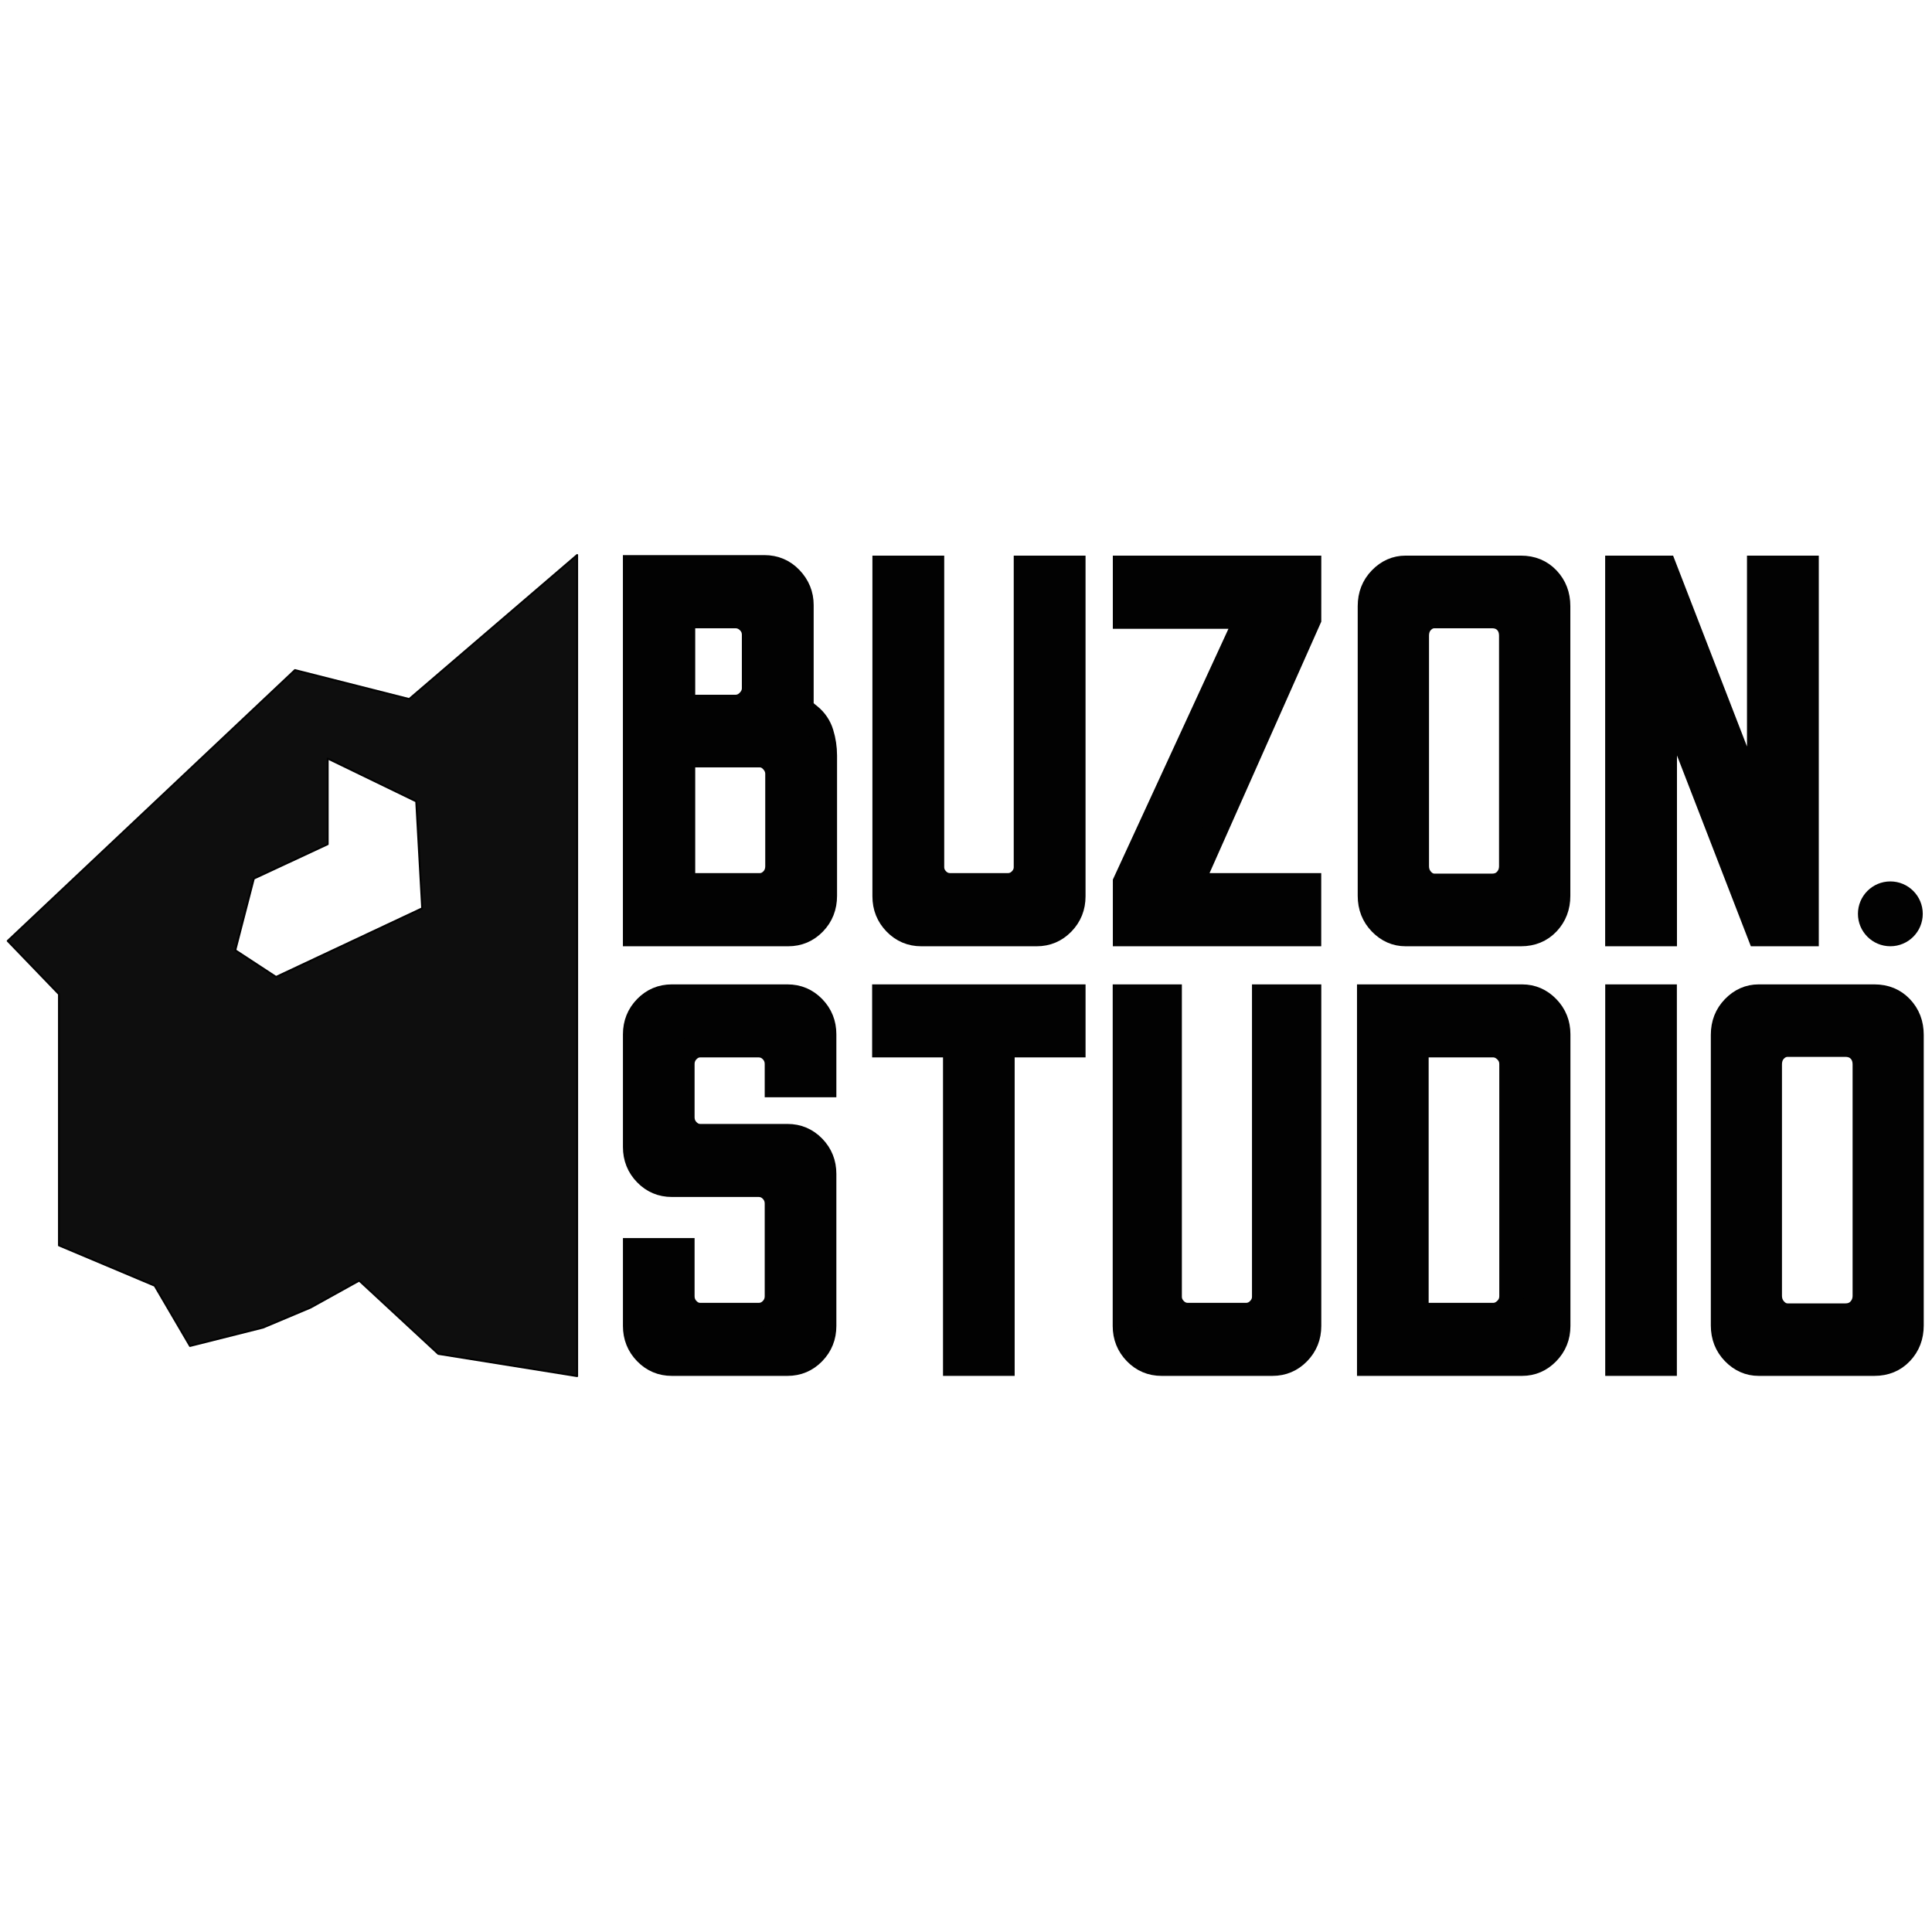
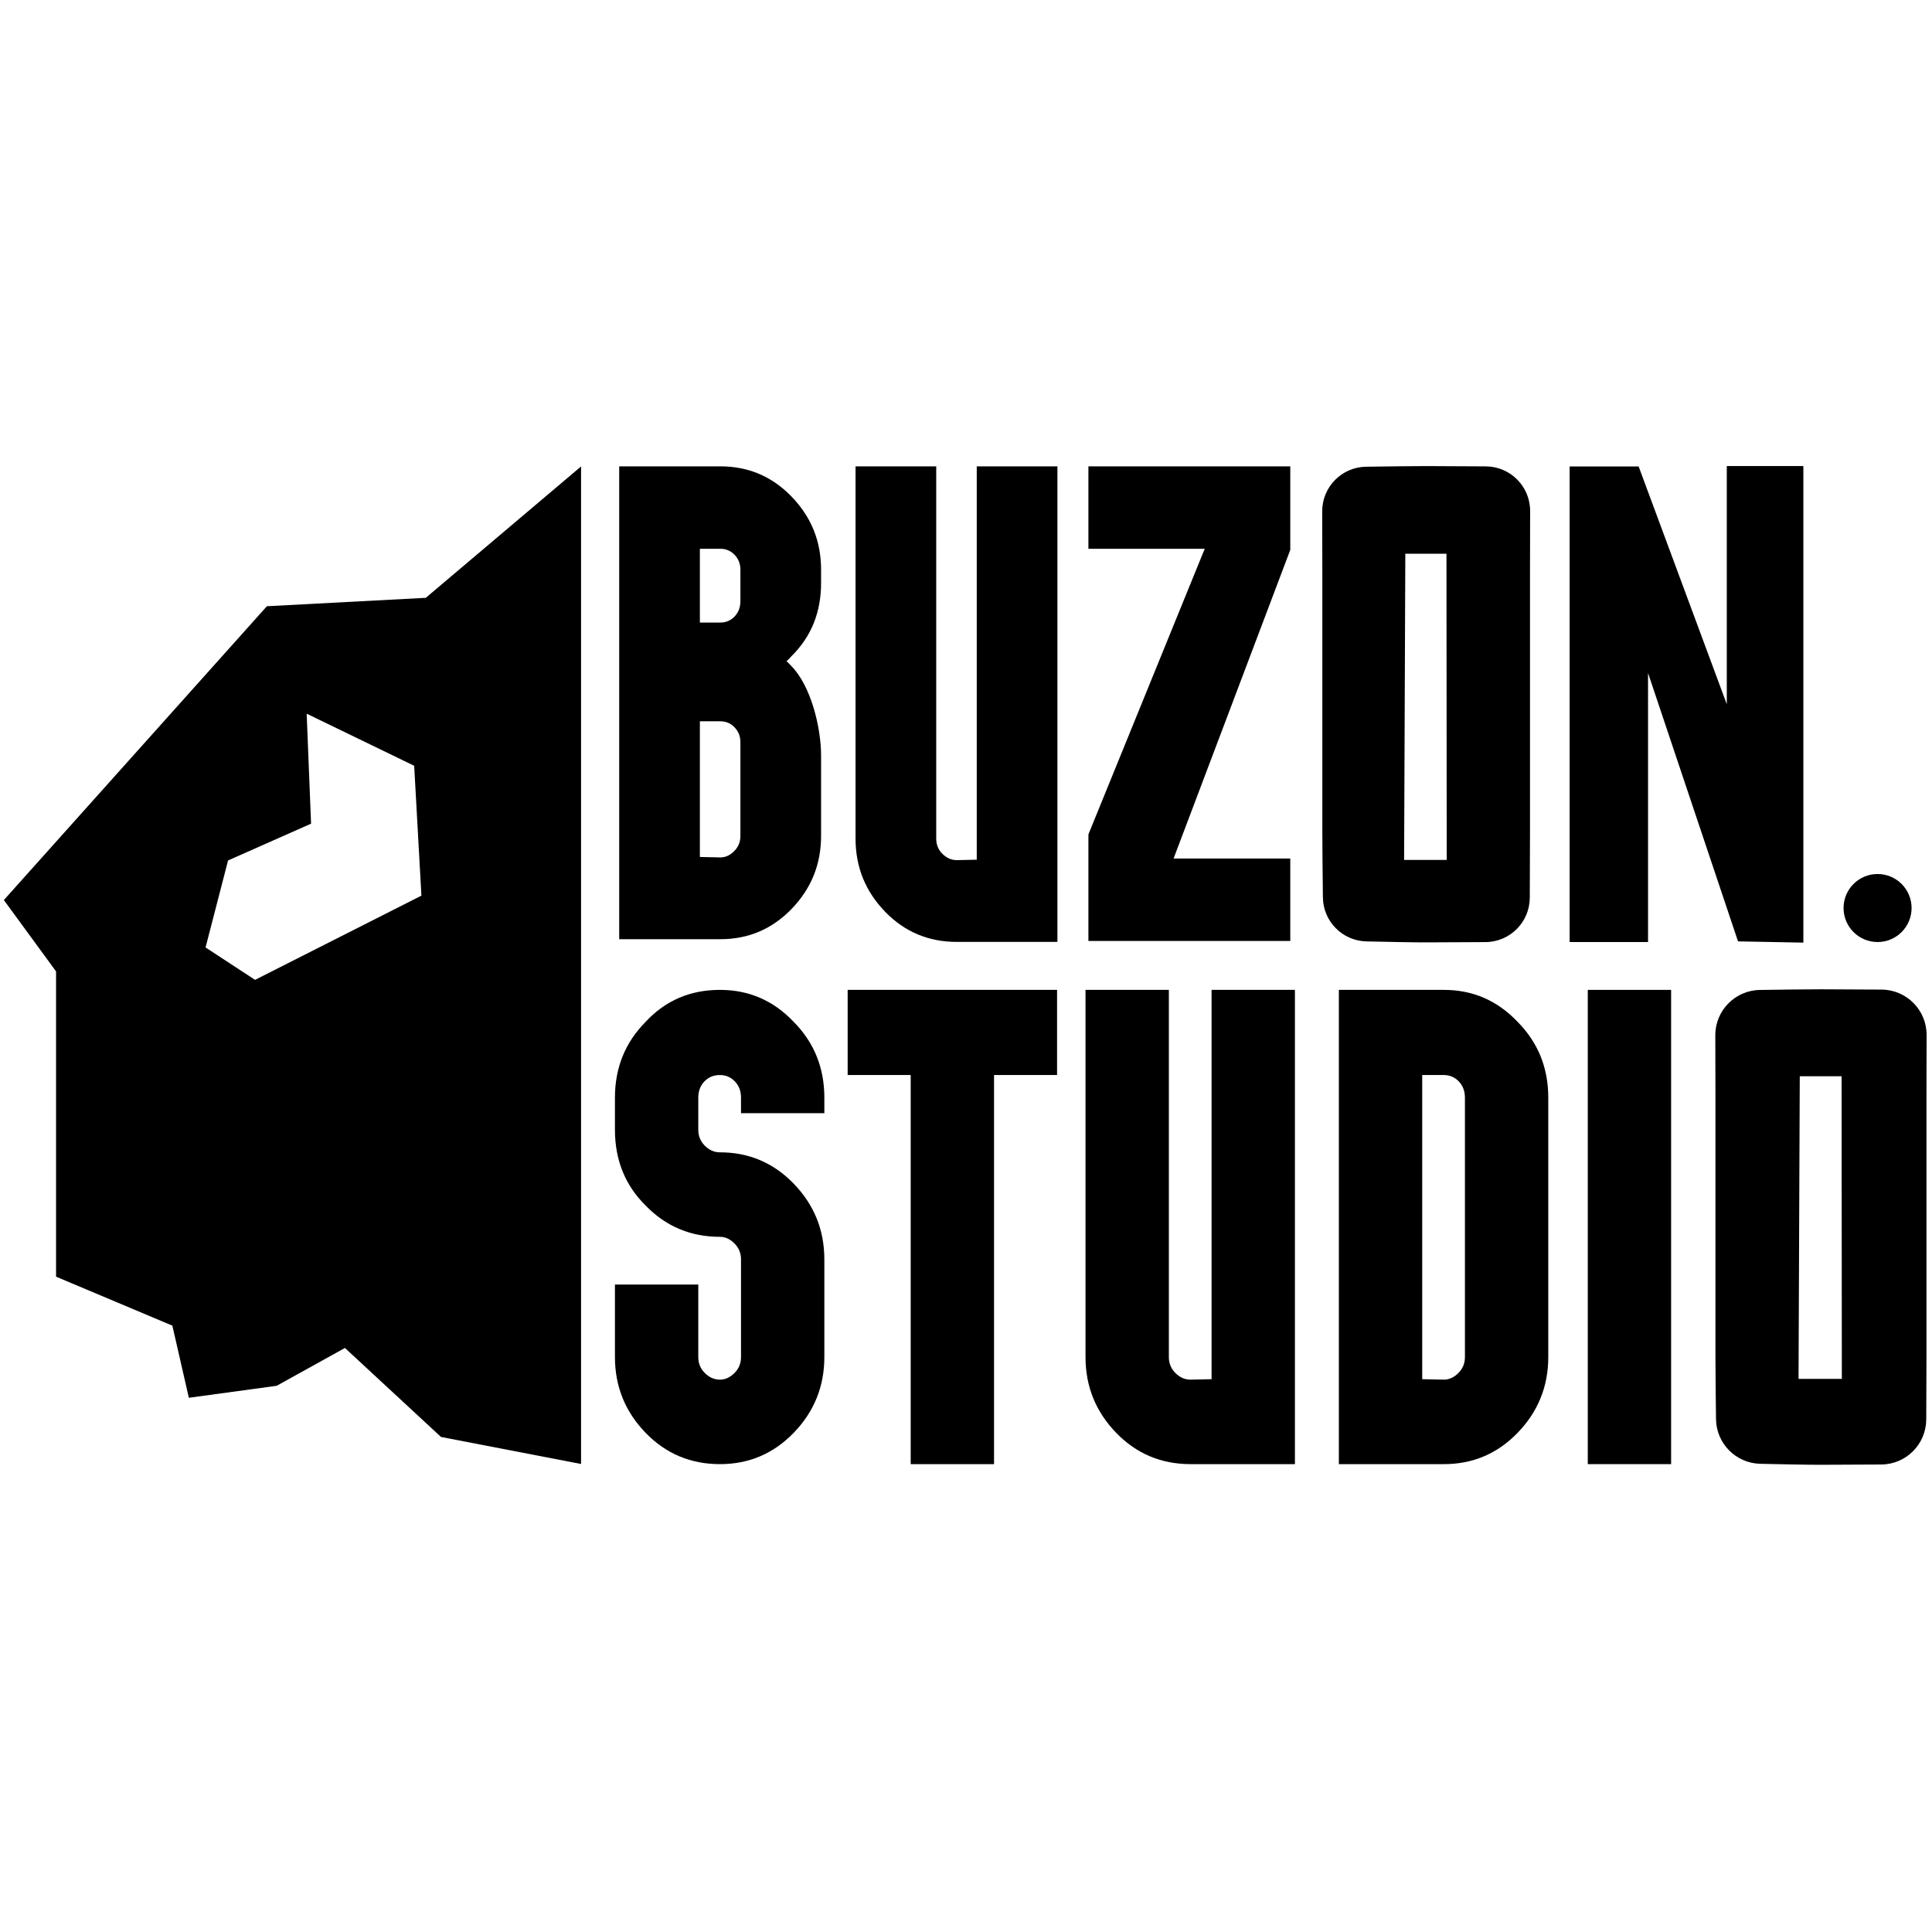
- <svg xmlns="http://www.w3.org/2000/svg" width="100%" height="100%" viewBox="0 0 2136 2136" version="1.1" xml:space="preserve" style="fill-rule:evenodd;clip-rule:evenodd;stroke-miterlimit:2;">
-   <rect id="buzonstudio_black" x="0.48" y="0.849" width="2133.33" height="2133.33" style="fill:none;" />
-   <clipPath id="_clip1">
-     <rect x="0.48" y="0.849" width="2133.33" height="2133.33" />
-   </clipPath>
-   <g clip-path="url(#_clip1)">
+ <svg xmlns="http://www.w3.org/2000/svg" width="100%" height="100%" viewBox="0 0 2136 2136" version="1.1" xml:space="preserve" style="fill-rule:evenodd;clip-rule:evenodd;stroke-linejoin:round;stroke-miterlimit:2;">
+   <rect id="buzonstudio_black" x="0.48" y="0.686" width="2133.33" height="2133.33" style="fill:none;" />
+   <g>
+     <path d="M470.748,660.942l171.668,-145.25l-0.002,1102.88l-154.837,-29.878l-106.212,-98.395l-75.502,41.826l-97.064,13.239l-18.243,-79.745l-128.572,-54.139l0,-337.483l-57.721,-78.916l290.806,-324.838l175.679,-9.301Zm-131.694,128.102l4.86,121.596l-91.764,40.663l-24.883,96.19l54.715,35.83l183.923,-93.109l-7.986,-143.573l-118.865,-57.597Z" />
+     <circle cx="2075.82" cy="1003.9" r="37.607" />
    <g>
-       <g>
-         <g>
-           <g>
-             <path d="M702.238,1032.63l-0,-405.346l142.754,-0c11.615,-0 21.357,4.144 29.225,12.432c7.868,8.288 11.803,18.022 11.803,29.201l-0,115.07c-0,-0 4.576,3.709 9.182,7.443c6.105,4.949 10.6,11.601 12.915,19.112c0.022,0.072 0.044,0.144 0.066,0.215c2.446,7.937 3.69,16.194 3.69,24.499c-0,38.922 -0,155.163 -0,155.163c-0,11.95 -3.934,21.973 -11.803,30.068c-7.868,8.096 -17.422,12.143 -28.663,12.143l-169.169,0Zm52.83,-250.956l57.888,-0c5.621,-0 10.492,-2.12 14.613,-6.361c4.122,-4.24 6.182,-9.059 6.182,-14.456l0,-58.98c0,-5.783 -2.06,-10.698 -6.182,-14.745c-4.121,-4.048 -8.992,-6.072 -14.613,-6.072l-57.888,-0l-0,100.614Zm-0,197.18l84.866,-0c5.245,-0 9.835,-2.024 13.769,-6.072c3.934,-4.047 5.901,-9.155 5.901,-15.323l0,-101.77c0,-5.397 -1.967,-10.216 -5.901,-14.456c-3.934,-4.241 -8.524,-6.361 -13.769,-6.361l-84.866,-0l-0,143.982Z" style="fill:#020202;fill-rule:nonzero;stroke:#020202;stroke-width:27.12px;" />
-             <path d="M1018.56,1032.63c-11.241,0 -20.795,-4.047 -28.664,-12.143c-7.868,-8.095 -11.802,-17.925 -11.802,-29.49l-0,-363.135l52.268,-0l0,330.753c0,5.397 1.967,10.12 5.901,14.167c3.935,4.048 8.712,6.072 14.332,6.072l63.509,-0c5.62,-0 10.397,-2.024 14.331,-6.072c3.935,-4.047 5.902,-8.77 5.902,-14.167l-0,-330.753l52.268,-0l0,363.135c0,11.565 -3.934,21.395 -11.802,29.49c-7.869,8.096 -17.423,12.143 -28.664,12.143l-127.579,0Z" style="fill:#020202;fill-rule:nonzero;stroke:#020202;stroke-width:27.12px;" />
-             <path d="M1243.91,1032.63l0.009,-57.177l135.422,-293.815l-135.448,0l0,-53.776l203.359,-0l-0.02,56.545l-130.837,294.447l130.786,-0l0,53.776l-203.271,0Z" style="fill:#020202;fill-rule:nonzero;stroke:#020202;stroke-width:27.12px;" />
-             <path d="M1553.98,1032.63c-10.491,0 -19.671,-4.047 -27.54,-12.143c-7.868,-8.095 -11.802,-18.118 -11.802,-30.068l-0,-320.346c-0,-11.95 3.934,-21.973 11.802,-30.068c7.869,-8.095 17.049,-12.143 27.54,-12.143l127.579,-0c11.99,-0 21.826,4.048 29.507,12.143c7.681,8.095 11.521,18.118 11.521,30.068l0,320.346c0,11.95 -3.84,21.973 -11.521,30.068c-7.681,8.096 -17.517,12.143 -29.507,12.143l-127.579,0Zm32.035,-53.198l63.509,0c6.37,0 11.521,-2.12 15.456,-6.361c3.934,-4.24 5.901,-9.444 5.901,-15.612l-0,-254.426c-0,-6.553 -1.967,-11.854 -5.901,-15.901c-3.935,-4.048 -9.086,-6.072 -15.456,-6.072l-63.509,-0c-5.245,-0 -9.835,2.024 -13.769,6.072c-3.935,4.047 -5.902,9.348 -5.902,15.901l0,254.426c0,6.168 1.967,11.372 5.902,15.612c3.934,4.241 8.524,6.361 13.769,6.361Z" style="fill:#020202;fill-rule:nonzero;stroke:#020202;stroke-width:27.12px;" />
-             <path d="M1788.21,1032.63l0,-404.768l52.269,-0l104.536,270.038l0,-270.038l52.269,-0l-0,404.768l-52.269,0l-104.536,-270.038l-0,270.038l-52.269,0Z" style="fill:#020202;fill-rule:nonzero;stroke:#020202;stroke-width:27.12px;" />
-           </g>
-           <g>
-             <path d="M742.703,1507.77c-11.276,-0 -20.861,-4.061 -28.754,-12.182c-7.894,-8.121 -11.84,-17.982 -11.84,-29.584l-0,-83.821l52.434,0l0,50.757c0,5.801 1.973,10.731 5.92,14.792c3.947,4.06 8.551,6.091 13.813,6.091l64.275,-0c5.638,-0 10.43,-2.031 14.377,-6.091c3.947,-4.061 5.92,-8.991 5.92,-14.792l-0,-102.094c-0,-5.8 -1.973,-10.731 -5.92,-14.792c-3.947,-4.06 -8.739,-6.09 -14.377,-6.09l-95.848,-0c-11.276,-0 -20.861,-4.061 -28.754,-12.182c-7.894,-8.121 -11.84,-17.982 -11.84,-29.584l-0,-124.717c-0,-11.601 3.946,-21.462 11.84,-29.584c7.893,-8.121 17.478,-12.181 28.754,-12.181l127.985,-0c11.276,-0 20.861,4.06 28.754,12.181c7.894,8.122 11.84,17.983 11.84,29.584l0,56.268l-52.434,-0l-0,-23.203c-0,-5.801 -1.973,-10.732 -5.92,-14.792c-3.947,-4.061 -8.739,-6.091 -14.377,-6.091l-64.275,0c-5.262,0 -9.866,2.03 -13.813,6.091c-3.947,4.06 -5.92,8.991 -5.92,14.792l0,58.588c0,5.8 1.973,10.731 5.92,14.792c3.947,4.06 8.551,6.09 13.813,6.09l96.412,0c11.276,0 20.861,4.061 28.754,12.182c7.894,8.121 11.84,17.982 11.84,29.584l0,168.222c0,11.602 -3.946,21.463 -11.84,29.584c-7.893,8.121 -17.478,12.182 -28.754,12.182l-127.985,-0Z" style="fill:#020202;fill-rule:nonzero;stroke:#020202;stroke-width:26.78px;" />
-             <path d="M1055.98,1507.77l0,-352.107l-78.369,0l-0,-53.947l209.173,-0l0,53.947l-78.369,0l-0,352.107l-52.435,-0Z" style="fill:#020202;fill-rule:nonzero;stroke:#020202;stroke-width:26.78px;" />
-             <path d="M1284.18,1507.77c-11.276,-0 -20.861,-4.061 -28.754,-12.182c-7.894,-8.121 -11.84,-17.982 -11.84,-29.584l-0,-364.288l49.687,-0l0,331.804c0,5.414 1.974,10.151 5.92,14.212c3.947,4.06 8.739,6.091 14.377,6.091l63.711,-0c5.638,-0 10.43,-2.031 14.377,-6.091c3.947,-4.061 5.92,-8.798 5.92,-14.212l0,-331.804l49.839,-0l-0,364.288c-0,11.602 -3.947,21.463 -11.84,29.584c-7.893,8.121 -17.478,12.182 -28.754,12.182l-122.643,-0Z" style="fill:#020202;fill-rule:nonzero;stroke:#020202;stroke-width:26.78px;" />
-             <path d="M1513.68,1507.77l0,-406.054l169.143,-0c10.901,-0 20.297,4.06 28.191,12.181c7.893,8.122 11.84,17.983 11.84,29.584l-0,322.523c-0,11.602 -3.947,21.463 -11.84,29.584c-7.894,8.121 -17.29,12.182 -28.191,12.182l-169.143,-0Zm52.434,-53.947l84.572,-0c5.262,-0 9.961,-2.031 14.095,-6.091c4.135,-4.061 6.202,-8.991 6.202,-14.792l0,-256.394c0,-5.801 -2.067,-10.732 -6.202,-14.792c-4.134,-4.061 -8.833,-6.091 -14.095,-6.091l-84.572,0l0,298.16Z" style="fill:#020202;fill-rule:nonzero;stroke:#020202;stroke-width:26.78px;" />
-             <rect x="1788.11" y="1101.72" width="52.434" height="406.054" style="fill:#020202;fill-rule:nonzero;stroke:#020202;stroke-width:26.78px;" />
-             <path d="M1944.33,1507.77c-10.524,-0 -19.733,-4.061 -27.627,-12.182c-7.893,-8.121 -11.84,-18.175 -11.84,-30.164l0,-321.363c0,-11.988 3.947,-22.042 11.84,-30.164c7.894,-8.121 17.103,-12.181 27.627,-12.181l127.985,-0c12.028,-0 21.895,4.06 29.6,12.181c7.706,8.122 11.558,18.176 11.558,30.164l0,321.363c0,11.989 -3.852,22.043 -11.558,30.164c-7.705,8.121 -17.572,12.182 -29.6,12.182l-127.985,-0Zm32.137,-53.367l63.711,-0c6.39,-0 11.558,-2.127 15.505,-6.381c3.946,-4.254 5.92,-9.475 5.92,-15.662l-0,-255.234c-0,-6.574 -1.974,-11.892 -5.92,-15.952c-3.947,-4.061 -9.115,-6.091 -15.505,-6.091l-63.711,-0c-5.262,-0 -9.866,2.03 -13.813,6.091c-3.947,4.06 -5.92,9.378 -5.92,15.952l0,255.234c0,6.187 1.973,11.408 5.92,15.662c3.947,4.254 8.551,6.381 13.813,6.381Z" style="fill:#020202;fill-rule:nonzero;stroke:#020202;stroke-width:26.78px;" />
-           </g>
-           <path d="M452.405,772.831l185.699,-159.247l-0.002,907.864l-153.53,-24.596l-87.431,-80.996l-53.856,29.866l-52.479,22.078l-80.771,20.329l-39.021,-66.644l-105.837,-44.566l-0,-277.807l-56.672,-58.857l317.599,-299.448l126.301,32.024Zm-90.093,65.77l-0,94.761l-81.668,38.029l-20.483,79.181l45.04,29.495l161.531,-75.868l-6.573,-118.185l-97.847,-47.413Z" style="fill:#0e0e0e;stroke:#020202;stroke-width:2.08px;stroke-linejoin:round;" />
-         </g>
-         <circle cx="2089.95" cy="1010.33" r="35.836" style="fill:#020202;" />
-       </g>
+       <path d="M907.773,924.223l-0,-88.828c-0,-31.324 -11.303,-77.077 -32.688,-98.826c-1.593,-1.822 -3.444,-3.688 -5.52,-5.555c2.317,-2.118 4.17,-3.994 5.568,-5.618c21.69,-21.454 32.64,-48.347 32.64,-80.733c-0,0 -0,-14.923 -0,-14.923c-0,-31.428 -10.948,-58.404 -32.84,-80.928c-21.523,-22.144 -47.661,-33.209 -78.408,-33.209l-111.939,-0l0,522.757l111.939,-0c30.747,-0 56.885,-11.065 78.408,-33.209c21.892,-22.524 32.839,-49.499 32.84,-80.928Zm-111.148,23.723l-22.847,-0.48l-0,-150.007c-0,-0 22.747,-0 22.747,-0c6.09,-0 11.263,2.2 15.526,6.586l-0,-0c4.379,4.505 6.53,9.991 6.53,16.427c0,-0 0,103.751 0,103.751c0,6.436 -2.151,11.921 -6.53,16.426c-4.535,4.666 -9.573,7.23 -15.298,7.296l-0.128,0.001Zm-22.847,-341.219l22.747,0c6.09,0 11.263,2.201 15.526,6.586l-0,0c4.379,4.506 6.53,9.991 6.53,16.427c0,0 0,34.821 0,34.821c0,6.837 -2.1,12.579 -6.53,17.137c-4.263,4.386 -9.436,6.586 -15.526,6.586l-22.747,0l-0,-81.557Z" style="fill-rule:nonzero;" />
+       <path d="M1035.08,515.603l-89.191,-0l0,411.628c0,31.429 10.947,58.405 32.839,80.929c21.505,22.125 47.866,33.208 79.099,33.208c0,0 111.248,0 111.248,0l0,-525.765l-89.191,-0l-0,434.876c-0,0 -22.16,0.475 -22.16,0.475c-6.155,-0.027 -11.49,-2.54 -16.113,-7.296c-4.379,-4.505 -6.531,-9.991 -6.531,-16.427c0,0 0,-411.628 0,-411.628Z" style="fill-rule:nonzero;" />
+       <path d="M1426.52,1040.33l0,-91.124l-129.032,0c-0,0 129.032,-341.263 129.032,-341.263l0,-92.343l-223.186,-0l-0,91.124l128.591,0c0,0 -128.591,315.789 -128.591,315.789l-0,117.817l223.186,0Z" style="fill-rule:nonzero;" />
+       <path d="M1576.4,515.293c-14.997,0 -42.9,0.364 -65.968,0.708c-26.991,0.339 -48.696,22.377 -48.624,49.398l0,0.002c0.075,23.49 0.154,54.507 0.154,70.295l0,283.629c0,15.648 0.32,49.472 0.619,72.784c0.289,26.606 21.686,48.186 48.311,48.702c22.737,0.522 50.435,1.076 65.508,1.076c15.201,-0 42.986,-0.16 65.931,-0.312c27.013,-0.151 48.873,-22.043 48.983,-49.068c0.114,-23.596 0.235,-57.614 0.235,-73.182c0,-0 0,-283.629 0,-283.629c0,-15.788 0.077,-47.002 0.148,-70.674l0,-0.002c0.07,-27.151 -21.834,-49.24 -48.982,-49.398c-23.121,-0.16 -51.11,-0.329 -66.315,-0.329Zm22.8,96.893l0.278,338.538c-0,0 -47.109,0 -47.109,0c0,0 1.333,-338.538 1.333,-338.538l45.498,0Z" style="fill-rule:nonzero;" />
+       <path d="M1822.05,1041.49l-0,-297.424c-0,0 99.494,296.708 99.494,296.708l72.245,1.372l0,-526.897l-84.667,-0l0,263.343c0,0 -97.465,-262.894 -97.465,-262.894l-76.296,-0.005l0,525.797l86.689,0Z" />
+     </g>
+     <g>
+       <path d="M2012.87,1093.76c-15.24,-0 -43.594,0.369 -67.035,0.719c-27.429,0.344 -49.484,22.738 -49.411,50.196l0,0.003c0.076,23.869 0.157,51.21 0.157,67.253c-0,-0 -0,288.216 -0,288.216c-0,15.903 0.325,45.034 0.629,68.727c0.293,27.036 22.036,48.965 49.092,49.489c23.105,0.531 51.251,1.093 66.568,1.093c15.447,0 43.681,-0.162 66.997,-0.317c27.45,-0.153 49.663,-22.399 49.775,-49.861c0.115,-23.98 0.239,-53.311 0.239,-69.131l-0,-288.216c-0,-16.043 0.078,-43.584 0.15,-67.638l0,-0.003c0.071,-27.59 -22.188,-50.036 -49.774,-50.196c-23.495,-0.163 -51.936,-0.334 -67.387,-0.334Zm23.168,96.162l0.282,334.535c0,0 -47.869,0 -47.869,0c-0,-0 1.352,-334.535 1.352,-334.535l46.235,0Z" style="fill-rule:nonzero;" />
+       <path d="M795.992,1094.4c-32.967,-0 -60.336,11.796 -82.15,35.291c-22.594,22.769 -33.966,50.726 -33.966,83.851c0,-0 0,35.479 0,35.479c0,33.75 11.461,61.75 34.189,84.08c22.262,22.859 49.574,34.323 81.927,34.323c6.136,-0 11.53,2.701 16.375,7.685c4.613,4.746 6.881,10.525 6.881,17.305l0,107.915c0,6.781 -2.268,12.559 -6.881,17.306c-4.845,4.984 -10.239,7.685 -16.375,7.685c-6.533,-0 -12.194,-2.644 -17.093,-7.685c-4.614,-4.747 -6.882,-10.526 -6.882,-17.306c0,0 0,-80.158 0,-80.158l-92.141,0l0,80.158c0,32.605 11.357,60.59 34.068,83.957c22.307,22.95 49.65,34.446 82.048,34.446c31.893,0 59.005,-11.477 81.329,-34.446c22.712,-23.367 34.069,-51.352 34.069,-83.957l-0,-107.915c-0,-32.605 -11.357,-60.59 -34.069,-83.957c-22.324,-22.969 -49.436,-34.446 -81.329,-34.446c-6.533,0 -12.194,-2.644 -17.093,-7.685c-4.614,-4.746 -6.882,-10.525 -6.882,-17.305l0,-35.479c0,-7.2 2.216,-13.245 6.882,-18.045c4.55,-4.681 10.268,-6.946 17.093,-6.946c6.423,0 11.879,2.321 16.375,6.946c4.665,4.8 6.881,10.845 6.881,18.045c0,-0 0,17.202 0,17.202l92.142,0l-0,-17.202c-0,-33.161 -11.397,-61.143 -34.095,-83.985c-22.303,-23.448 -49.421,-35.157 -81.303,-35.157Z" style="fill-rule:nonzero;" />
+       <path d="M1168.68,1094.4l-231.514,-0l0,94.151l69.687,0c-0,0 -0,430.181 -0,430.181l92.141,0l-0,-430.181c-0,0 69.686,0 69.686,0l0,-94.151Z" style="fill-rule:nonzero;" />
+       <path d="M1292.28,1094.4l-92.142,-0l0,405.929c0,32.605 11.357,60.59 34.069,83.957c22.306,22.95 49.65,34.446 82.047,34.446c0,0 115.398,0 115.398,0l-0,-524.332l-92.141,-0l-0,430.418c-0,0 -23.361,0.501 -23.361,0.501c-6.489,-0.028 -12.116,-2.67 -16.989,-7.684c-4.613,-4.747 -6.881,-10.526 -6.881,-17.306c-0,0 -0,-405.929 -0,-405.929Z" style="fill-rule:nonzero;" />
+       <path d="M1596.35,1094.4l-116.116,-0l-0,524.332l116.116,0c31.893,0 59.005,-11.477 81.329,-34.446c22.712,-23.367 34.069,-51.352 34.069,-83.957c-0,0 -0,-286.787 -0,-286.787c-0,-33.161 -11.397,-61.143 -34.095,-83.985c-22.303,-23.448 -49.421,-35.157 -81.303,-35.157Zm0.101,430.919l-24.076,-0.505c0,-0 0,-336.263 0,-336.263c0,0 23.975,0 23.975,0c6.423,0 11.879,2.321 16.375,6.946c4.665,4.8 6.881,10.845 6.881,18.045c0,-0 0,286.787 0,286.787c0,6.781 -2.268,12.559 -6.881,17.306c-4.795,4.933 -10.129,7.629 -16.188,7.684l-0.086,0Z" style="fill-rule:nonzero;" />
+       <path d="M1755.43,1607.5l-0,11.227l92.141,0l-0,-524.332l-92.141,-0l-0,513.105Z" style="fill-rule:nonzero;" />
    </g>
  </g>
</svg>
